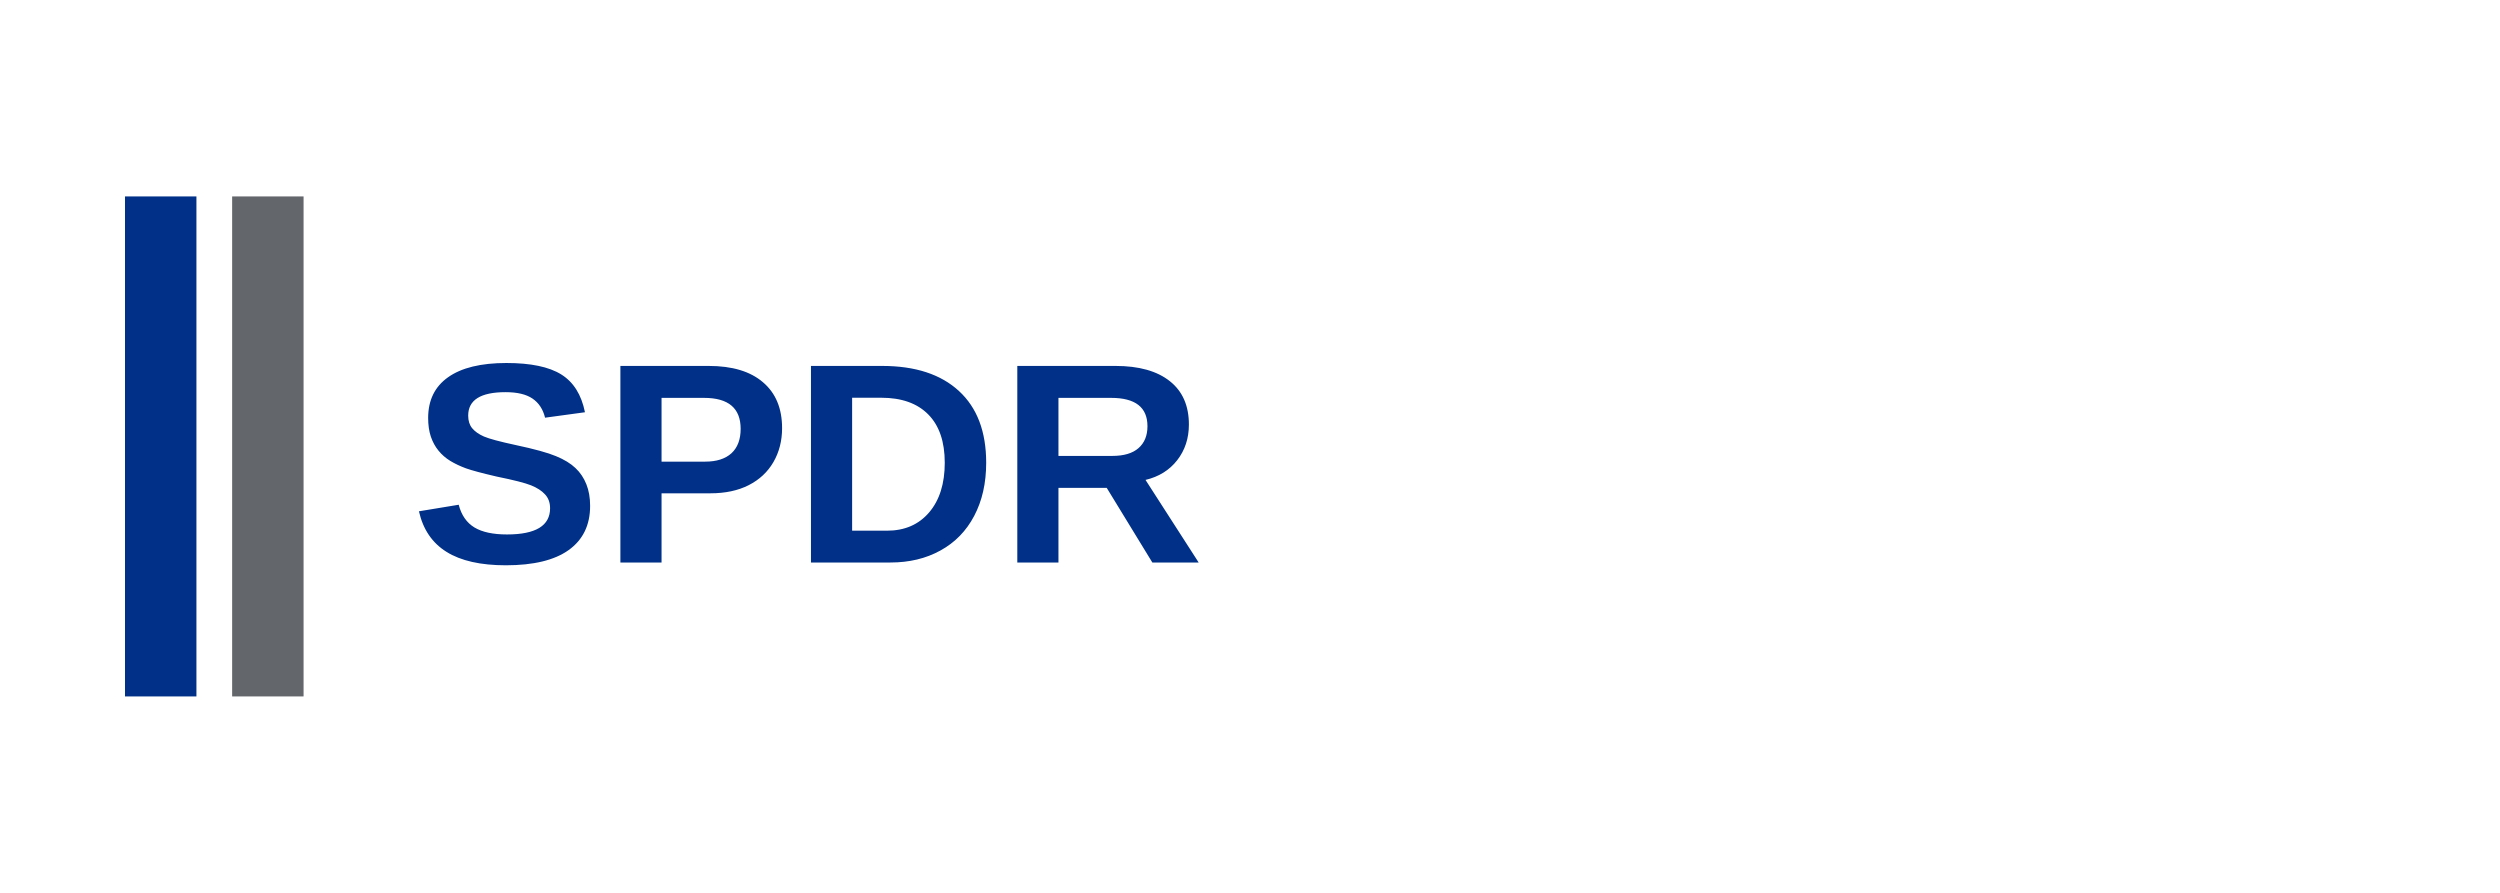
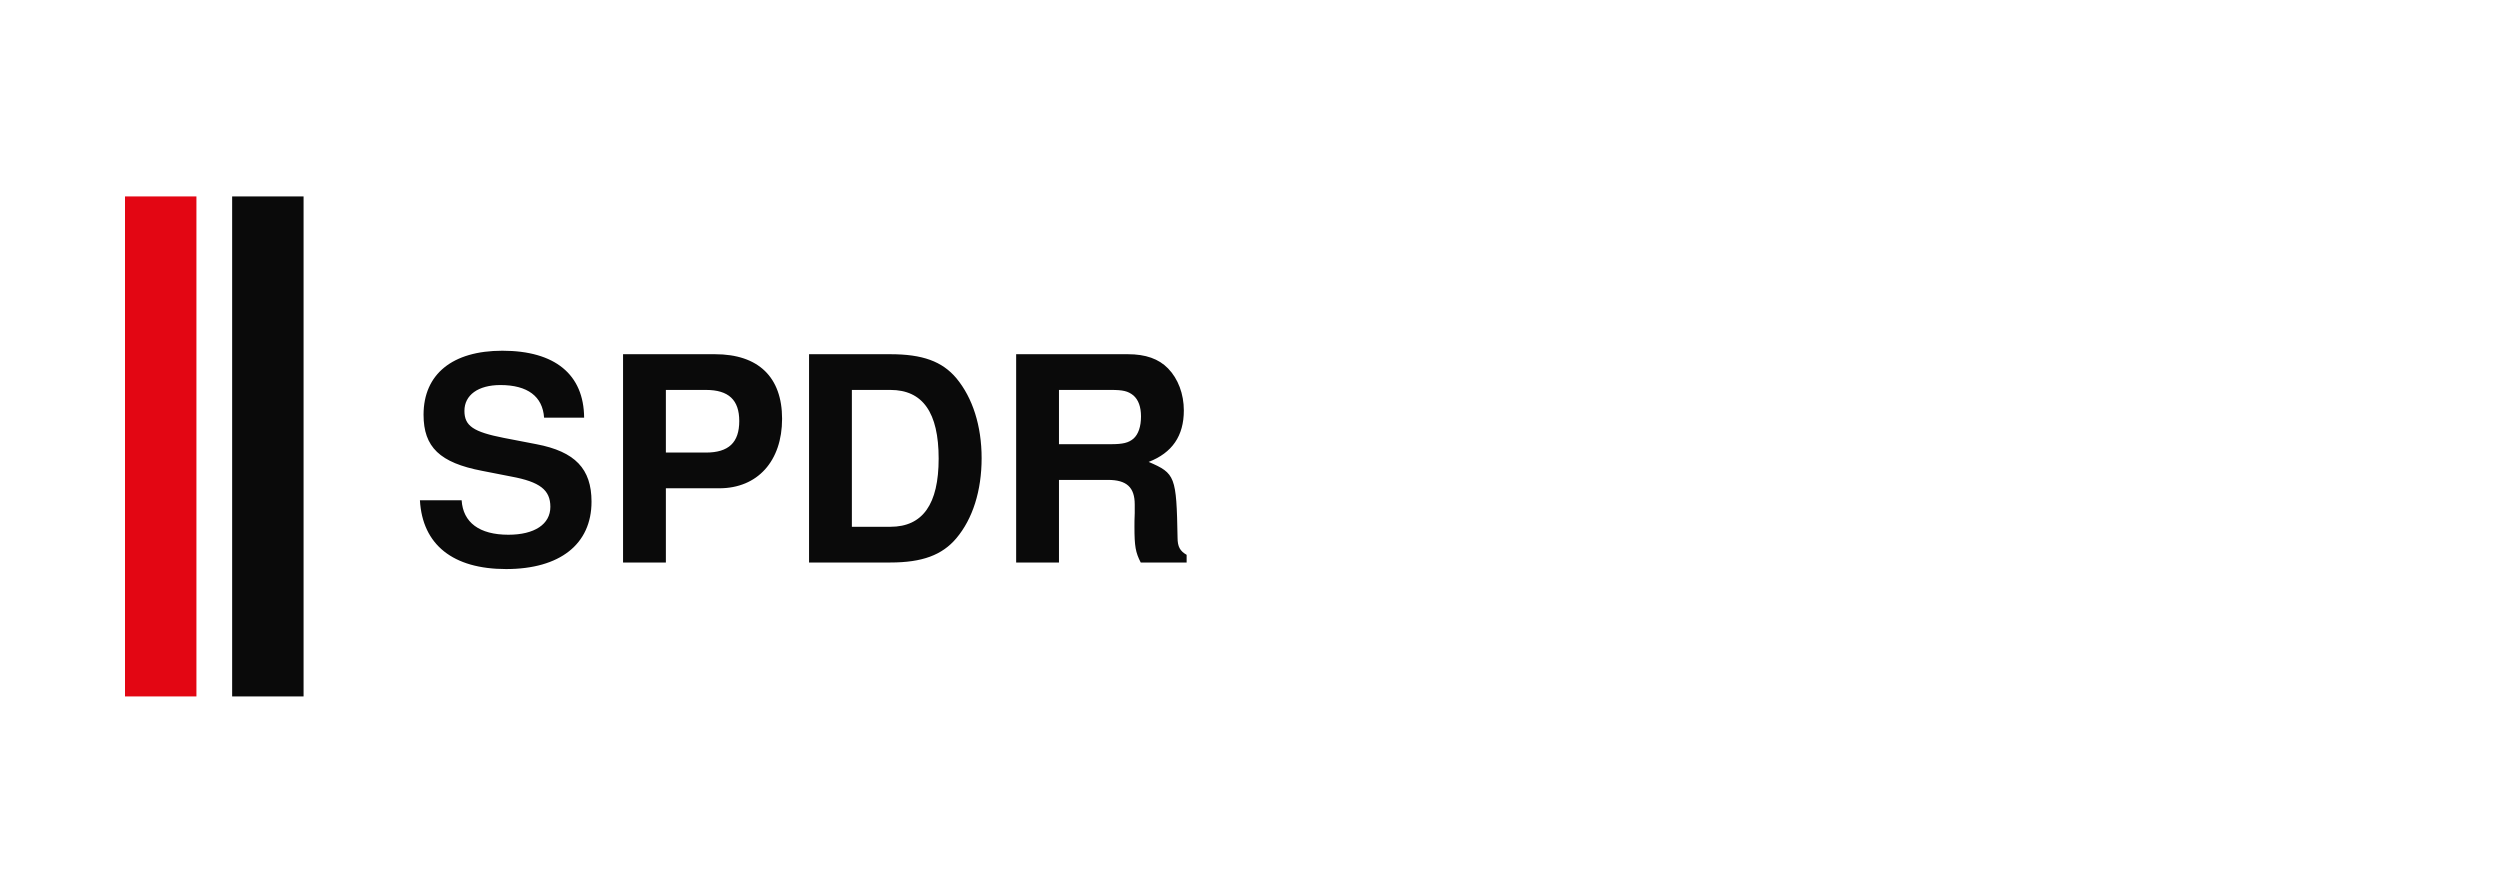
<svg xmlns="http://www.w3.org/2000/svg" viewBox="0 0 280 100" role="img" aria-label="SPDR">
-   <rect x="14" y="22" width="8" height="56" fill="#003087" />
-   <rect x="26" y="22" width="8" height="56" fill="#63666a" />
-   <text x="46" y="63" font-family="Arial, Helvetica, sans-serif" font-size="32" font-weight="800" fill="#003087">SPDR</text>
+   <rect x="14" y="22" width="8" height="56" fill="#E30613" />
+   <rect x="26" y="22" width="8" height="56" fill="#0A0A0A" />
+   <text x="46" y="63" font-family="Inter Tight, Helvetica Neue, Helvetica, Arial, sans-serif" font-size="32" font-weight="800" fill="#0A0A0A">SPDR</text>
</svg>
